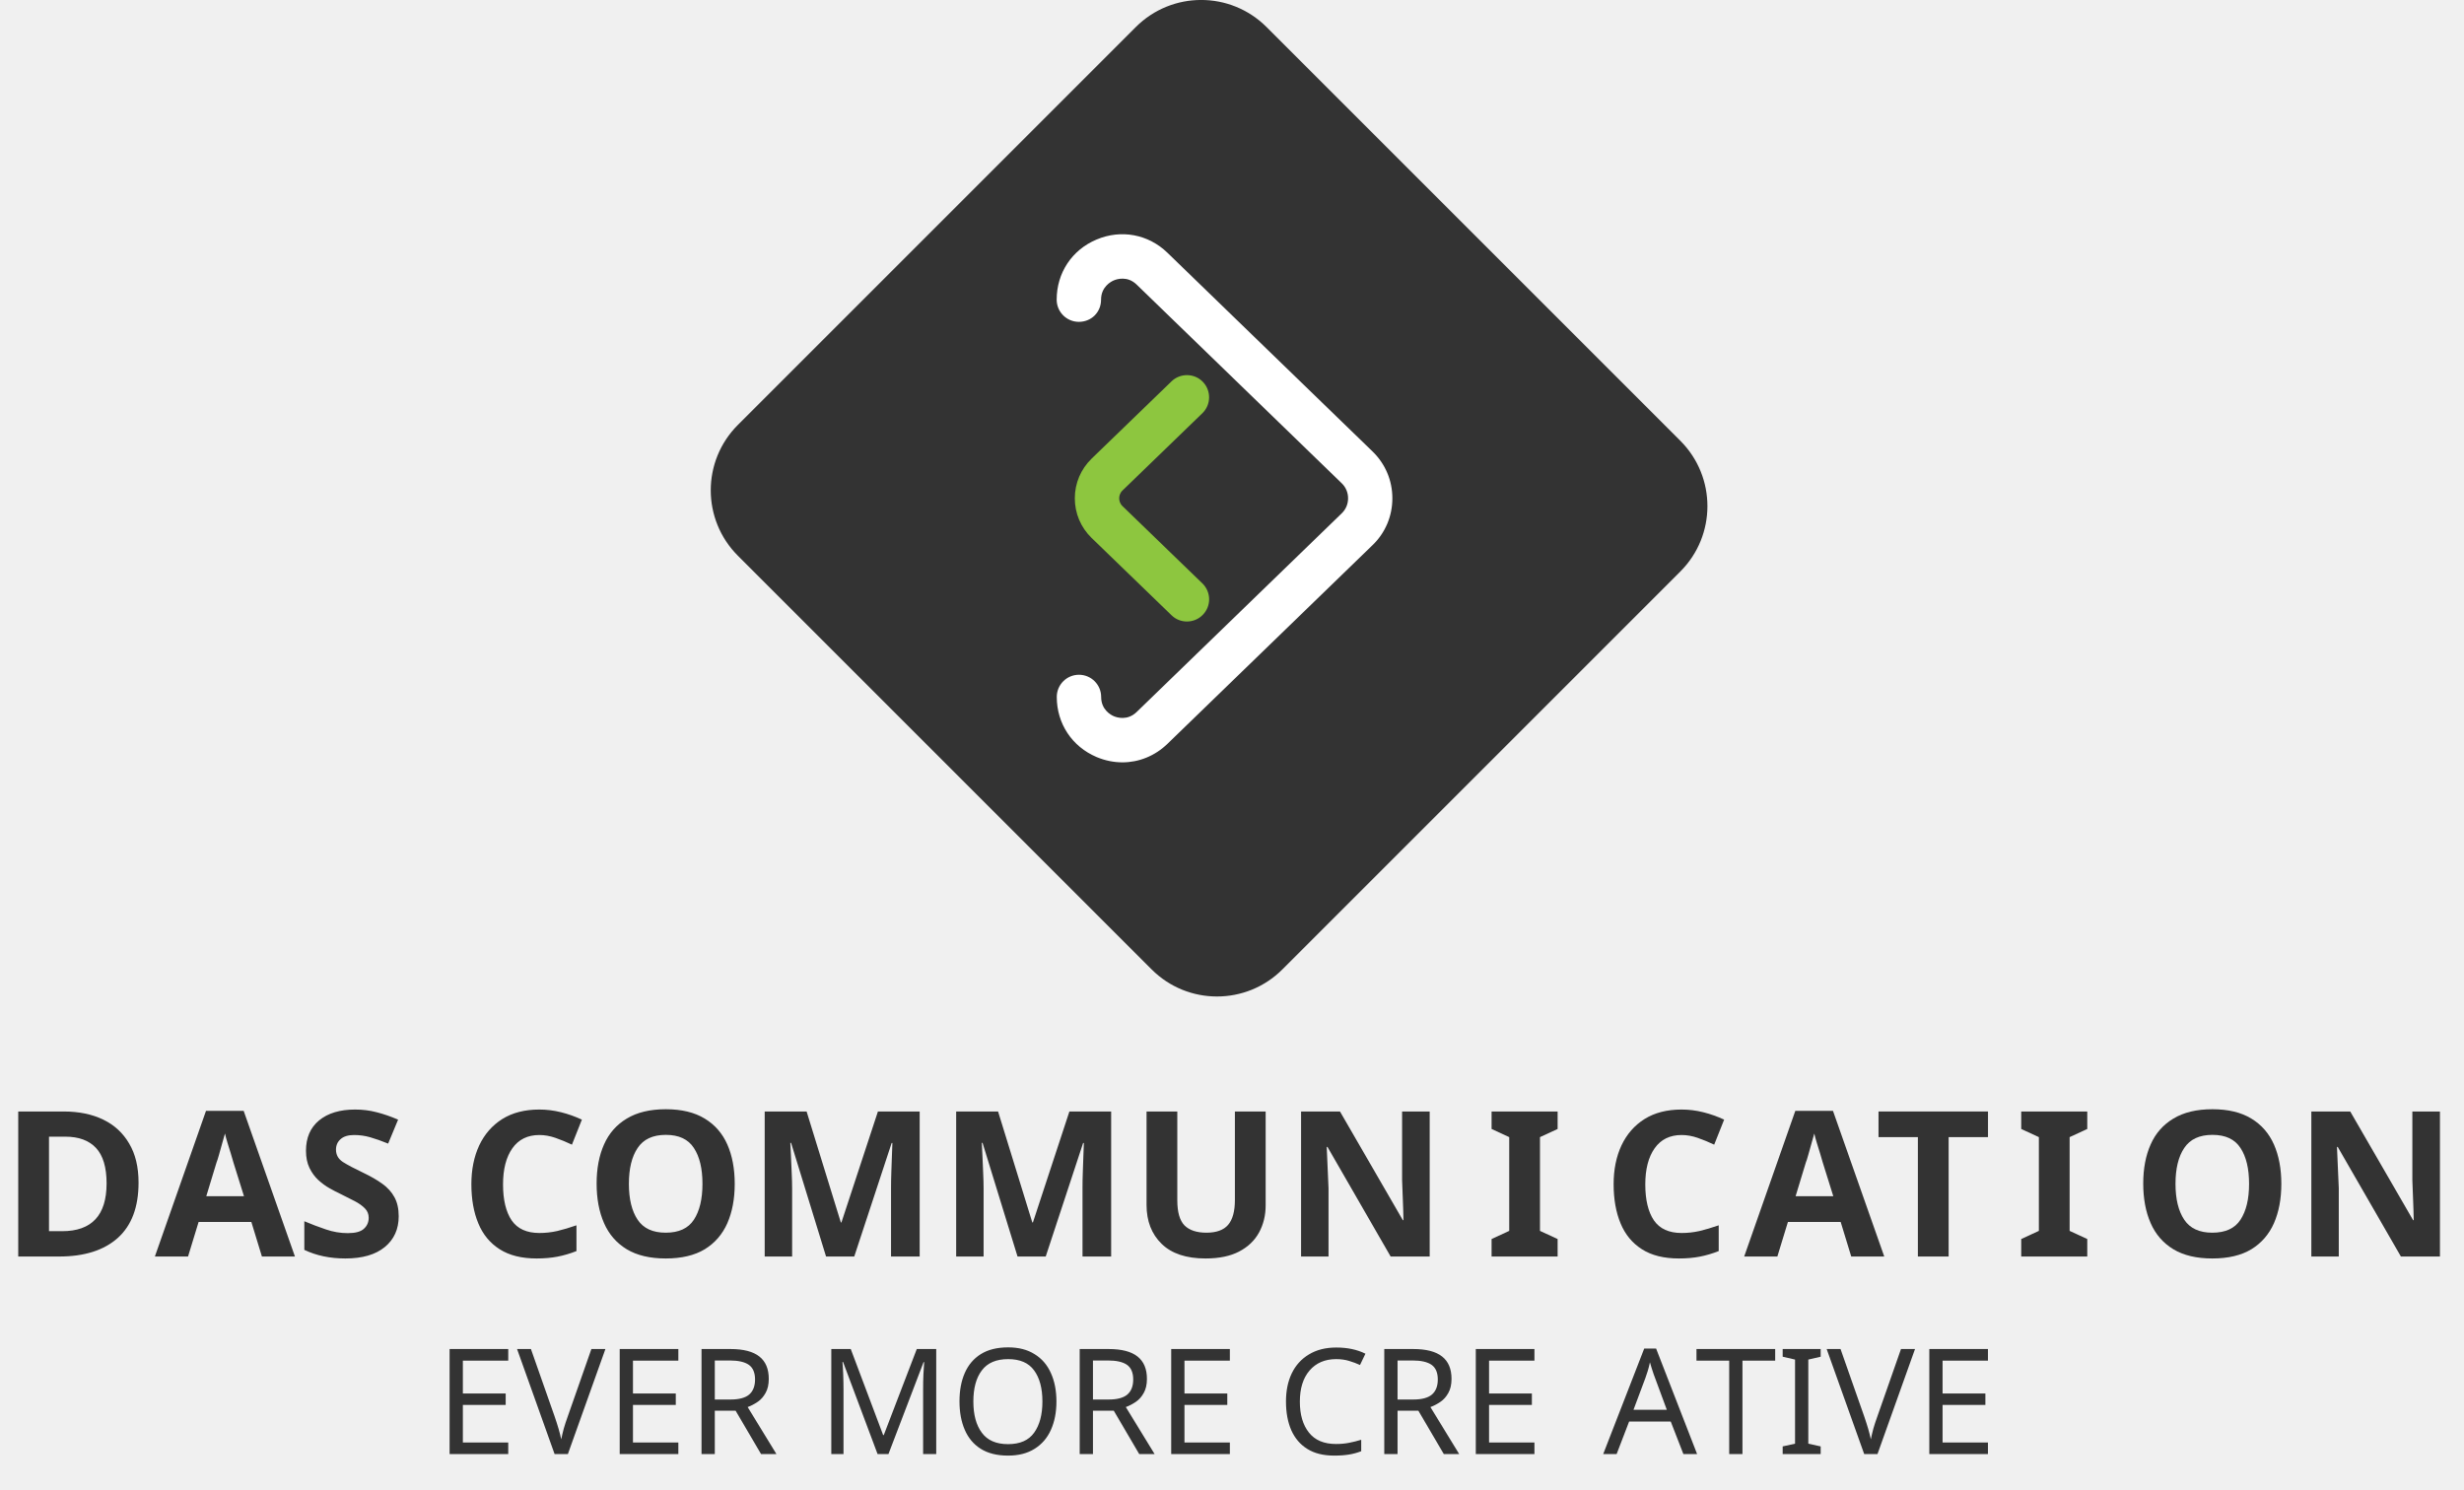
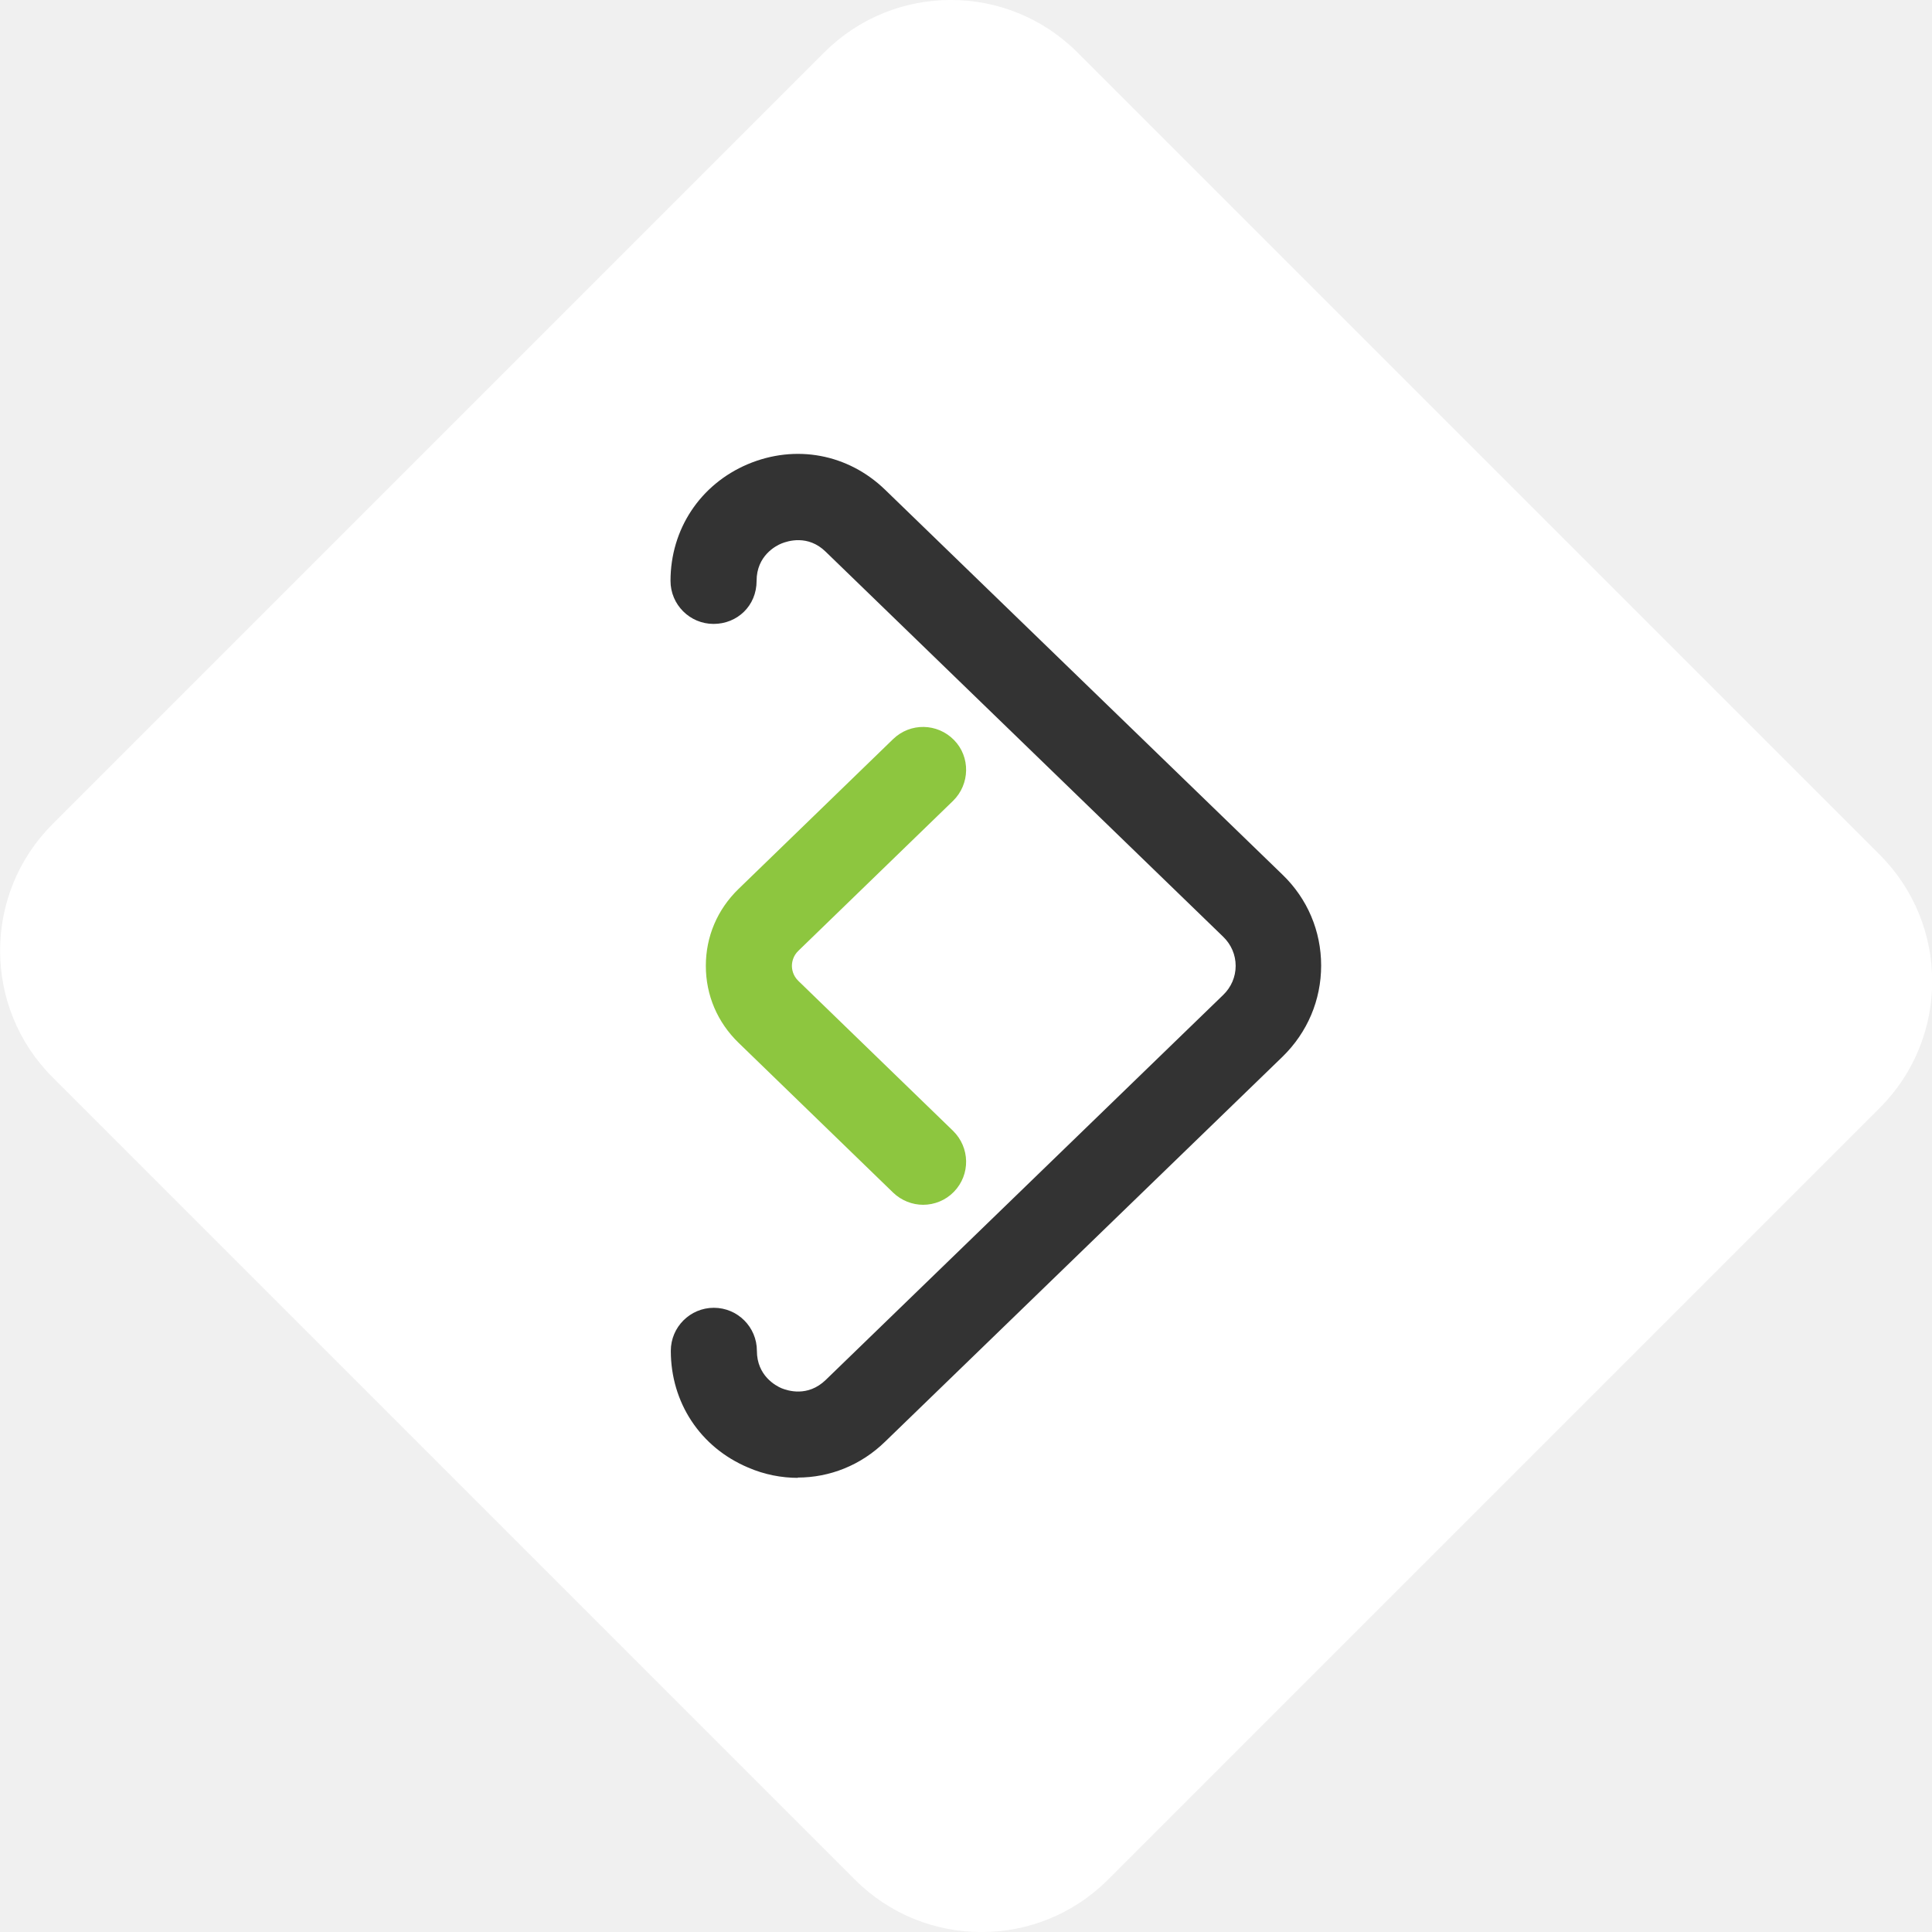
- <svg xmlns="http://www.w3.org/2000/svg" id="Layer_2" data-name="Layer 2" viewBox="0 0 255.36 154.34">
+ <svg xmlns="http://www.w3.org/2000/svg" id="Layer_2" data-name="Layer 2" viewBox="0 0 65.09 65.09">
  <defs>
    <style>
-       .cls-1, .cls-2, .cls-3 {
+       .cls-1 {
        fill: #333;
      }

-       .cls-4 {
-         letter-spacing: 0em;
-       }
- 
-       .cls-5 {
+       .cls-2 {
        fill: #fff;
      }

-       .cls-2 {
-         font-family: Lexend-Light, Lexend;
-         font-size: 15.25px;
-         font-weight: 300;
-       }
- 
      .cls-3 {
-         font-family: Lexend-ExtraBold, Lexend;
-         font-size: 21.04px;
-         font-weight: 700;
-       }
- 
-       .cls-6 {
-         letter-spacing: -.05em;
-       }
- 
-       .cls-7 {
        fill: #8dc63f;
-       }
- 
-       .cls-8 {
-         letter-spacing: -.02em;
-       }
- 
-       .cls-9 {
-         letter-spacing: 0em;
-       }
- 
-       .cls-10 {
-         letter-spacing: -.05em;
-       }
- 
-       .cls-11 {
-         letter-spacing: -.01em;
      }
    </style>
  </defs>
  <g id="Layer_1-2" data-name="Layer 1">
+     <rect class="cls-2" x="7.4" y="8.13" width="50.29" height="48.83" rx="6.03" ry="6.03" transform="translate(32.55 -13.48) rotate(45)" />
    <g>
-       <rect class="cls-1" x="85.4" y="12.9" width="79.81" height="77.49" rx="9.58" ry="9.58" transform="translate(73.22 -73.48) rotate(45)" />
-       <g>
-         <path class="cls-5" d="M116.33,79.02c-.89,0-1.8-.18-2.68-.55-2.55-1.08-4.13-3.47-4.13-6.23,0-1.27,1.03-2.3,2.3-2.3s2.3,1.03,2.3,2.3c0,1.33,1.01,1.87,1.32,2,.31.13,1.4.49,2.36-.44l21.25-20.59c.43-.41.66-.97.66-1.56s-.23-1.15-.66-1.56l-21.25-20.59c-.96-.93-2.05-.57-2.36-.44-.31.13-1.33.67-1.33,2s-1.03,2.3-2.3,2.3-2.3-1.03-2.3-2.3c0-2.77,1.58-5.16,4.13-6.23,2.55-1.08,5.37-.55,7.35,1.37l21.25,20.59c1.33,1.29,2.06,3.01,2.06,4.86s-.73,3.58-2.06,4.86l-21.25,20.59c-1.3,1.26-2.97,1.92-4.67,1.92Z" />
-         <path class="cls-7" d="M123.01,64.42c-.58,0-1.15-.21-1.6-.65l-8.28-8.01c-1.12-1.09-1.74-2.55-1.74-4.11s.62-3.02,1.74-4.11l8.28-8.01c.91-.88,2.37-.86,3.25.05s.86,2.37-.05,3.25l-8.28,8.01c-.3.29-.34.63-.34.81s.04.52.34.81l8.28,8.01c.91.88.94,2.34.05,3.25-.45.47-1.05.7-1.65.7Z" />
-       </g>
-       <text class="cls-3" transform="translate(0 130.24)">
-         <tspan class="cls-8" x="0" y="0">D</tspan>
-         <tspan x="16.05" y="0">AS COMMUN</tspan>
-         <tspan class="cls-11" x="153.91" y="0">I</tspan>
-         <tspan x="166.01" y="0">C</tspan>
-         <tspan class="cls-6" x="180.76" y="0">A</tspan>
-         <tspan class="cls-9" x="194.26" y="0">T</tspan>
-         <tspan class="cls-11" x="208.8" y="0">I</tspan>
-         <tspan class="cls-4" x="220.9" y="0">ON</tspan>
-       </text>
-       <text class="cls-2" transform="translate(45.11 150.72)">
-         <tspan x="0" y="0">EVER MORE CRE</tspan>
-         <tspan class="cls-10" x="121.04" y="0">A</tspan>
-         <tspan x="130.55" y="0">TIVE</tspan>
-       </text>
+       <path class="cls-1" d="M26.89,49.79c-.56,0-1.14-.11-1.69-.35-1.61-.68-2.6-2.19-2.6-3.93,0-.8.65-1.45,1.45-1.45s1.45.65,1.45,1.45c0,.84.64,1.18.83,1.26.2.08.88.31,1.49-.28l13.39-12.97c.27-.26.42-.61.42-.98s-.15-.72-.42-.98l-13.39-12.97c-.6-.59-1.29-.36-1.49-.28-.2.08-.84.42-.84,1.26s-.65,1.45-1.45,1.45-1.45-.65-1.45-1.45c0-1.74,1-3.25,2.6-3.93,1.61-.68,3.38-.35,4.63.86l13.39,12.97c.84.81,1.3,1.9,1.3,3.06s-.46,2.25-1.3,3.07l-13.39,12.97c-.82.8-1.87,1.21-2.95,1.21Z" />
+       <path class="cls-3" d="M31.1,40.59c-.36,0-.73-.14-1.01-.41l-5.21-5.05c-.71-.69-1.1-1.6-1.1-2.59s.39-1.9,1.1-2.59l5.21-5.05c.58-.56,1.49-.54,2.05.03s.54,1.49-.03,2.05l-5.21,5.05c-.19.18-.22.4-.22.51s.03.33.22.51l5.21,5.05c.57.56.59,1.47.03,2.05-.28.29-.66.44-1.04.44Z" />
    </g>
  </g>
</svg>
